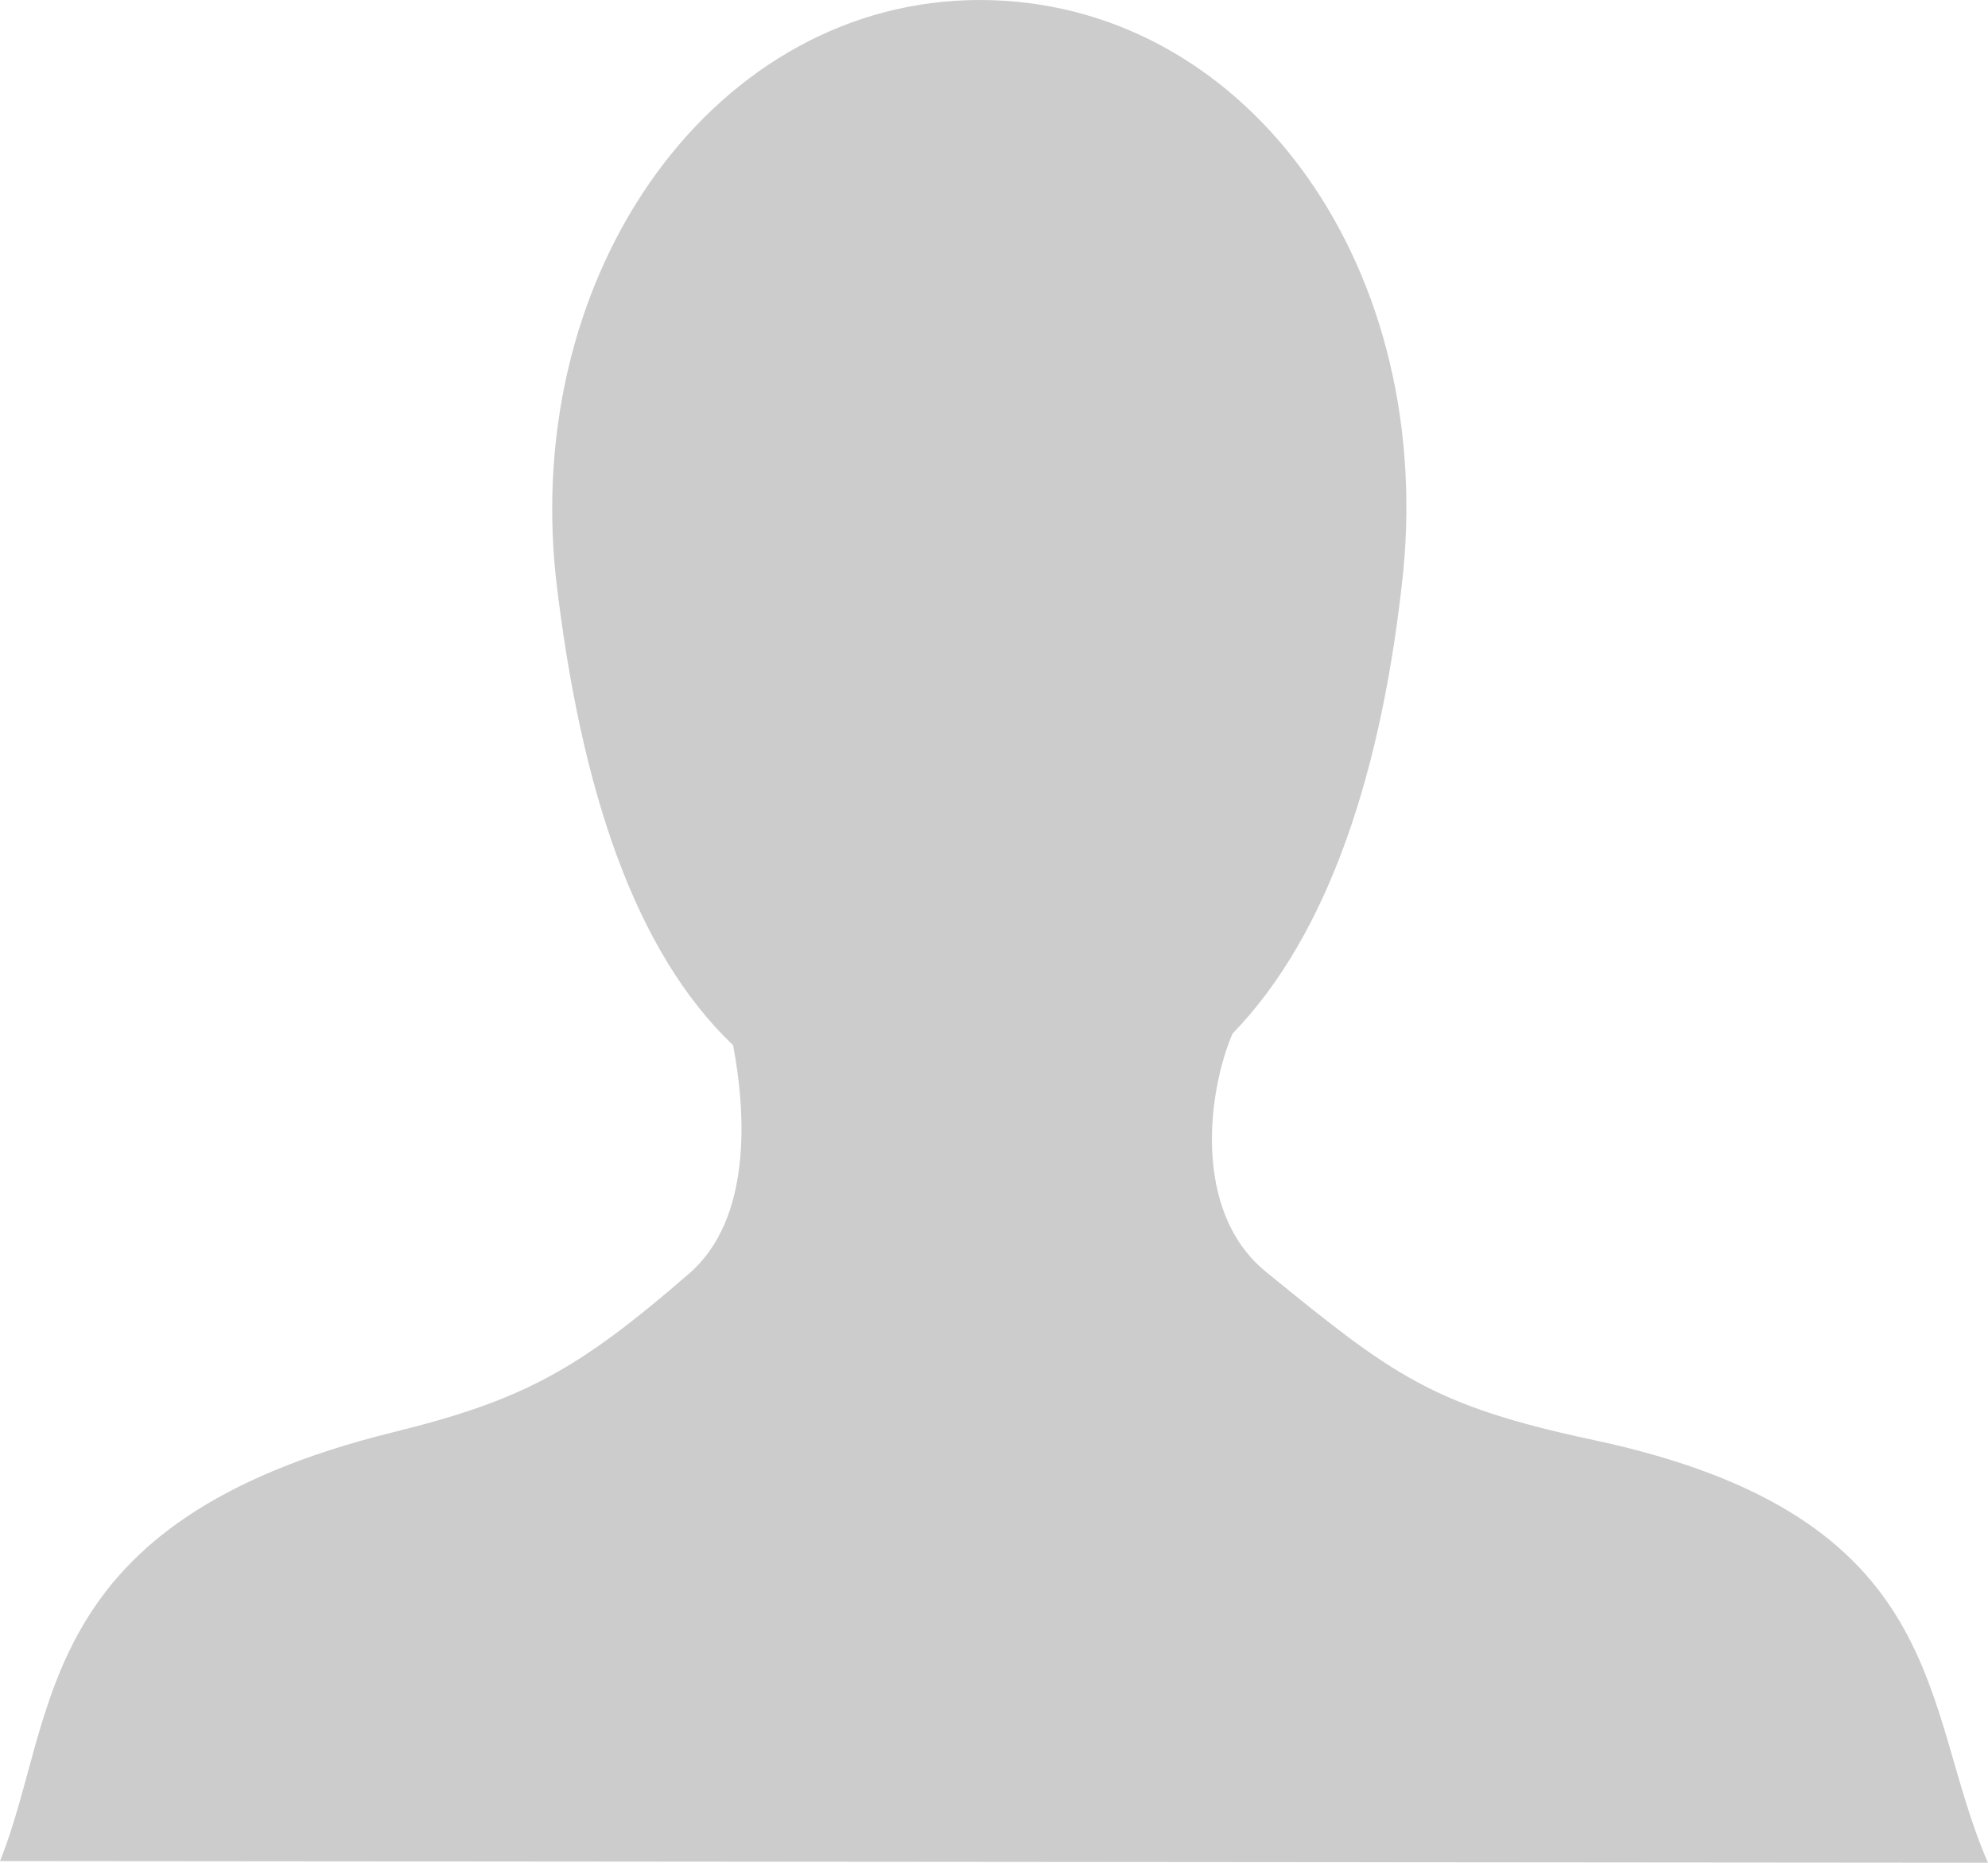
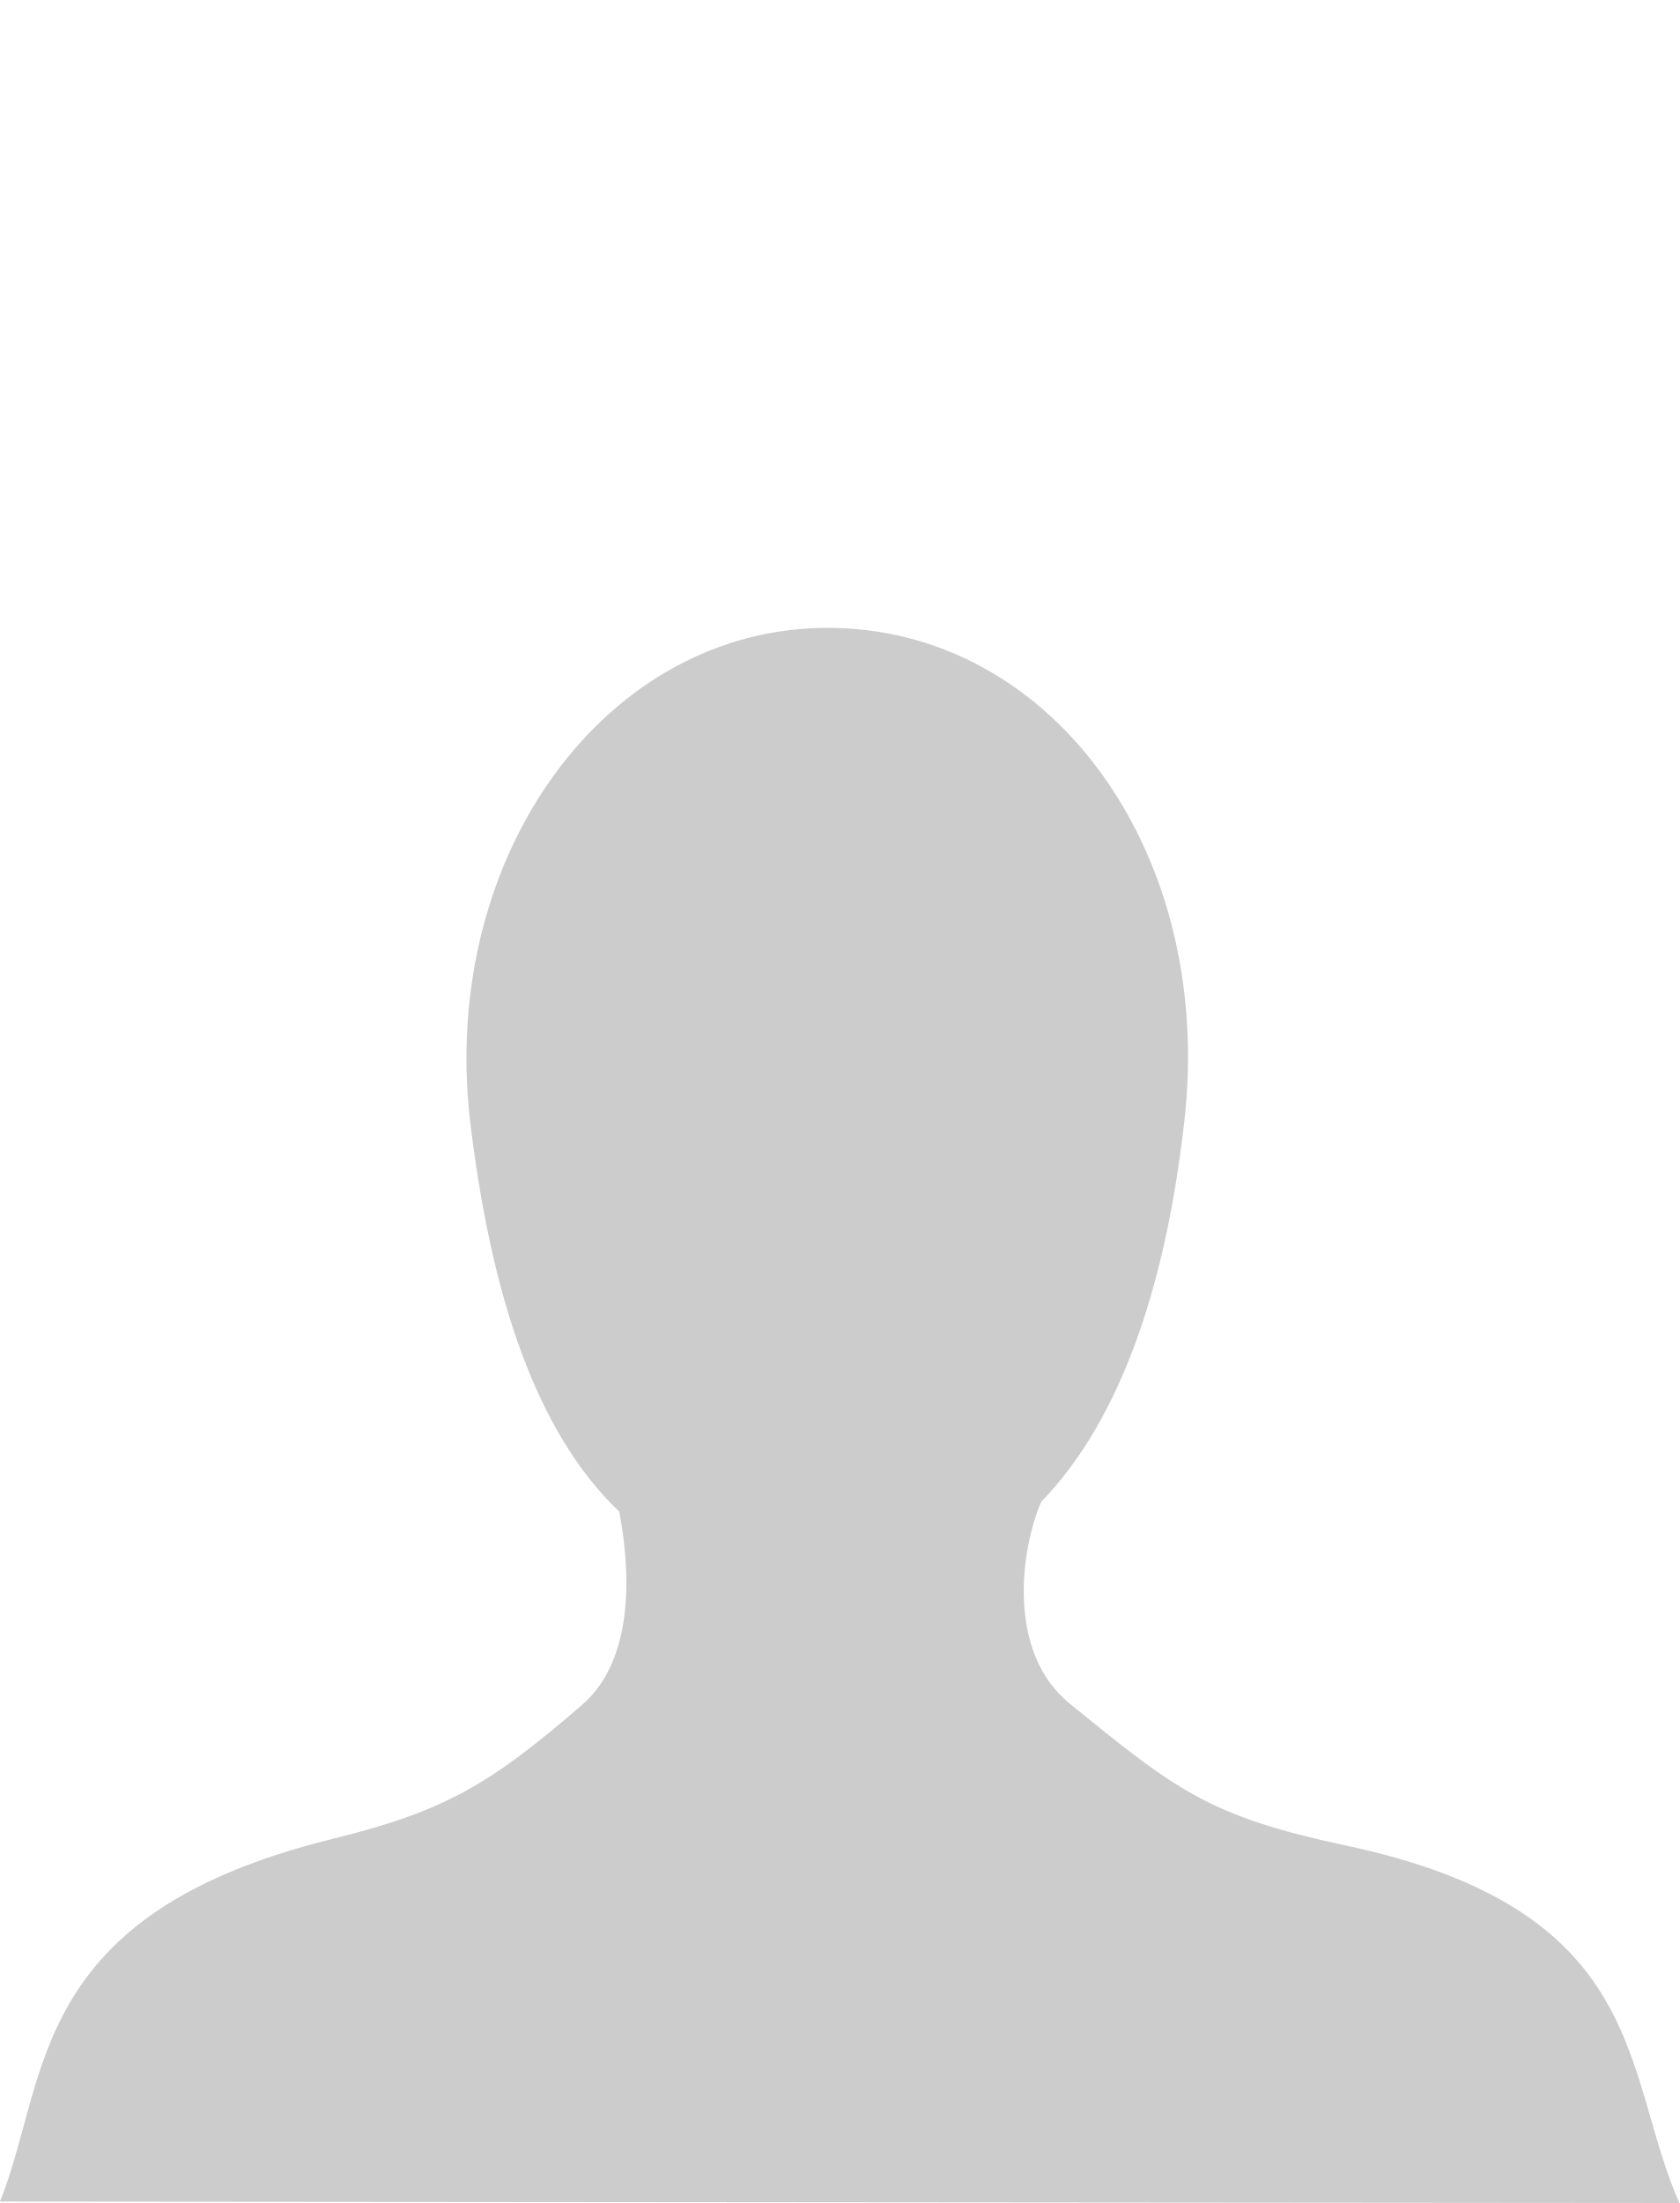
- <svg xmlns="http://www.w3.org/2000/svg" viewBox="0 0 143 134" version="1.1" preserveAspectRatio="xMinYMin meet">
-   <path d="M88.659,74.354 C95.568,67.23 99.444,55.466 100.944,41.067 C103.092,18.574 89.301,0 70.47,0 C51.64,0 37.55,19.222 39.997,41.67 C41.788,56.946 45.705,68.488 52.732,75.191 C53.67,80.107 54.087,87.705 49.576,91.612 C41.613,98.508 37.738,100.699 28.279,103.032 C2.249,109.454 4.226,123.385 0,133.881 L143,134 C138.099,122.886 140.506,109.103 114.64,103.594 C102.974,101.109 100.19,98.924 91.07,91.499 C85.681,87.112 86.928,78.36 88.659,74.354 Z" fill="#CCCCCC" />
+ <svg xmlns="http://www.w3.org/2000/svg" viewBox="0 0 305 400" version="1.1" preserveAspectRatio="xMinYMin meet">
+   <path d="M189.098,272.697 C203.834,257.491 212.101,232.383 215.3,201.65 C219.882,153.644 190.468,114 150.304,114 C110.141,114 80.09,155.026 85.308,202.937 C89.129,235.541 97.482,260.176 112.469,274.482 C114.472,284.974 115.36,301.192 105.739,309.53 C88.755,324.249 80.49,328.924 60.316,333.905 C4.797,347.612 9.013,377.345 0,399.746 L305,400 C294.547,376.278 299.68,346.862 244.511,335.104 C219.629,329.801 213.693,325.136 194.241,309.29 C182.746,299.926 185.405,281.245 189.098,272.697 Z" fill="#ccc" />
</svg>
